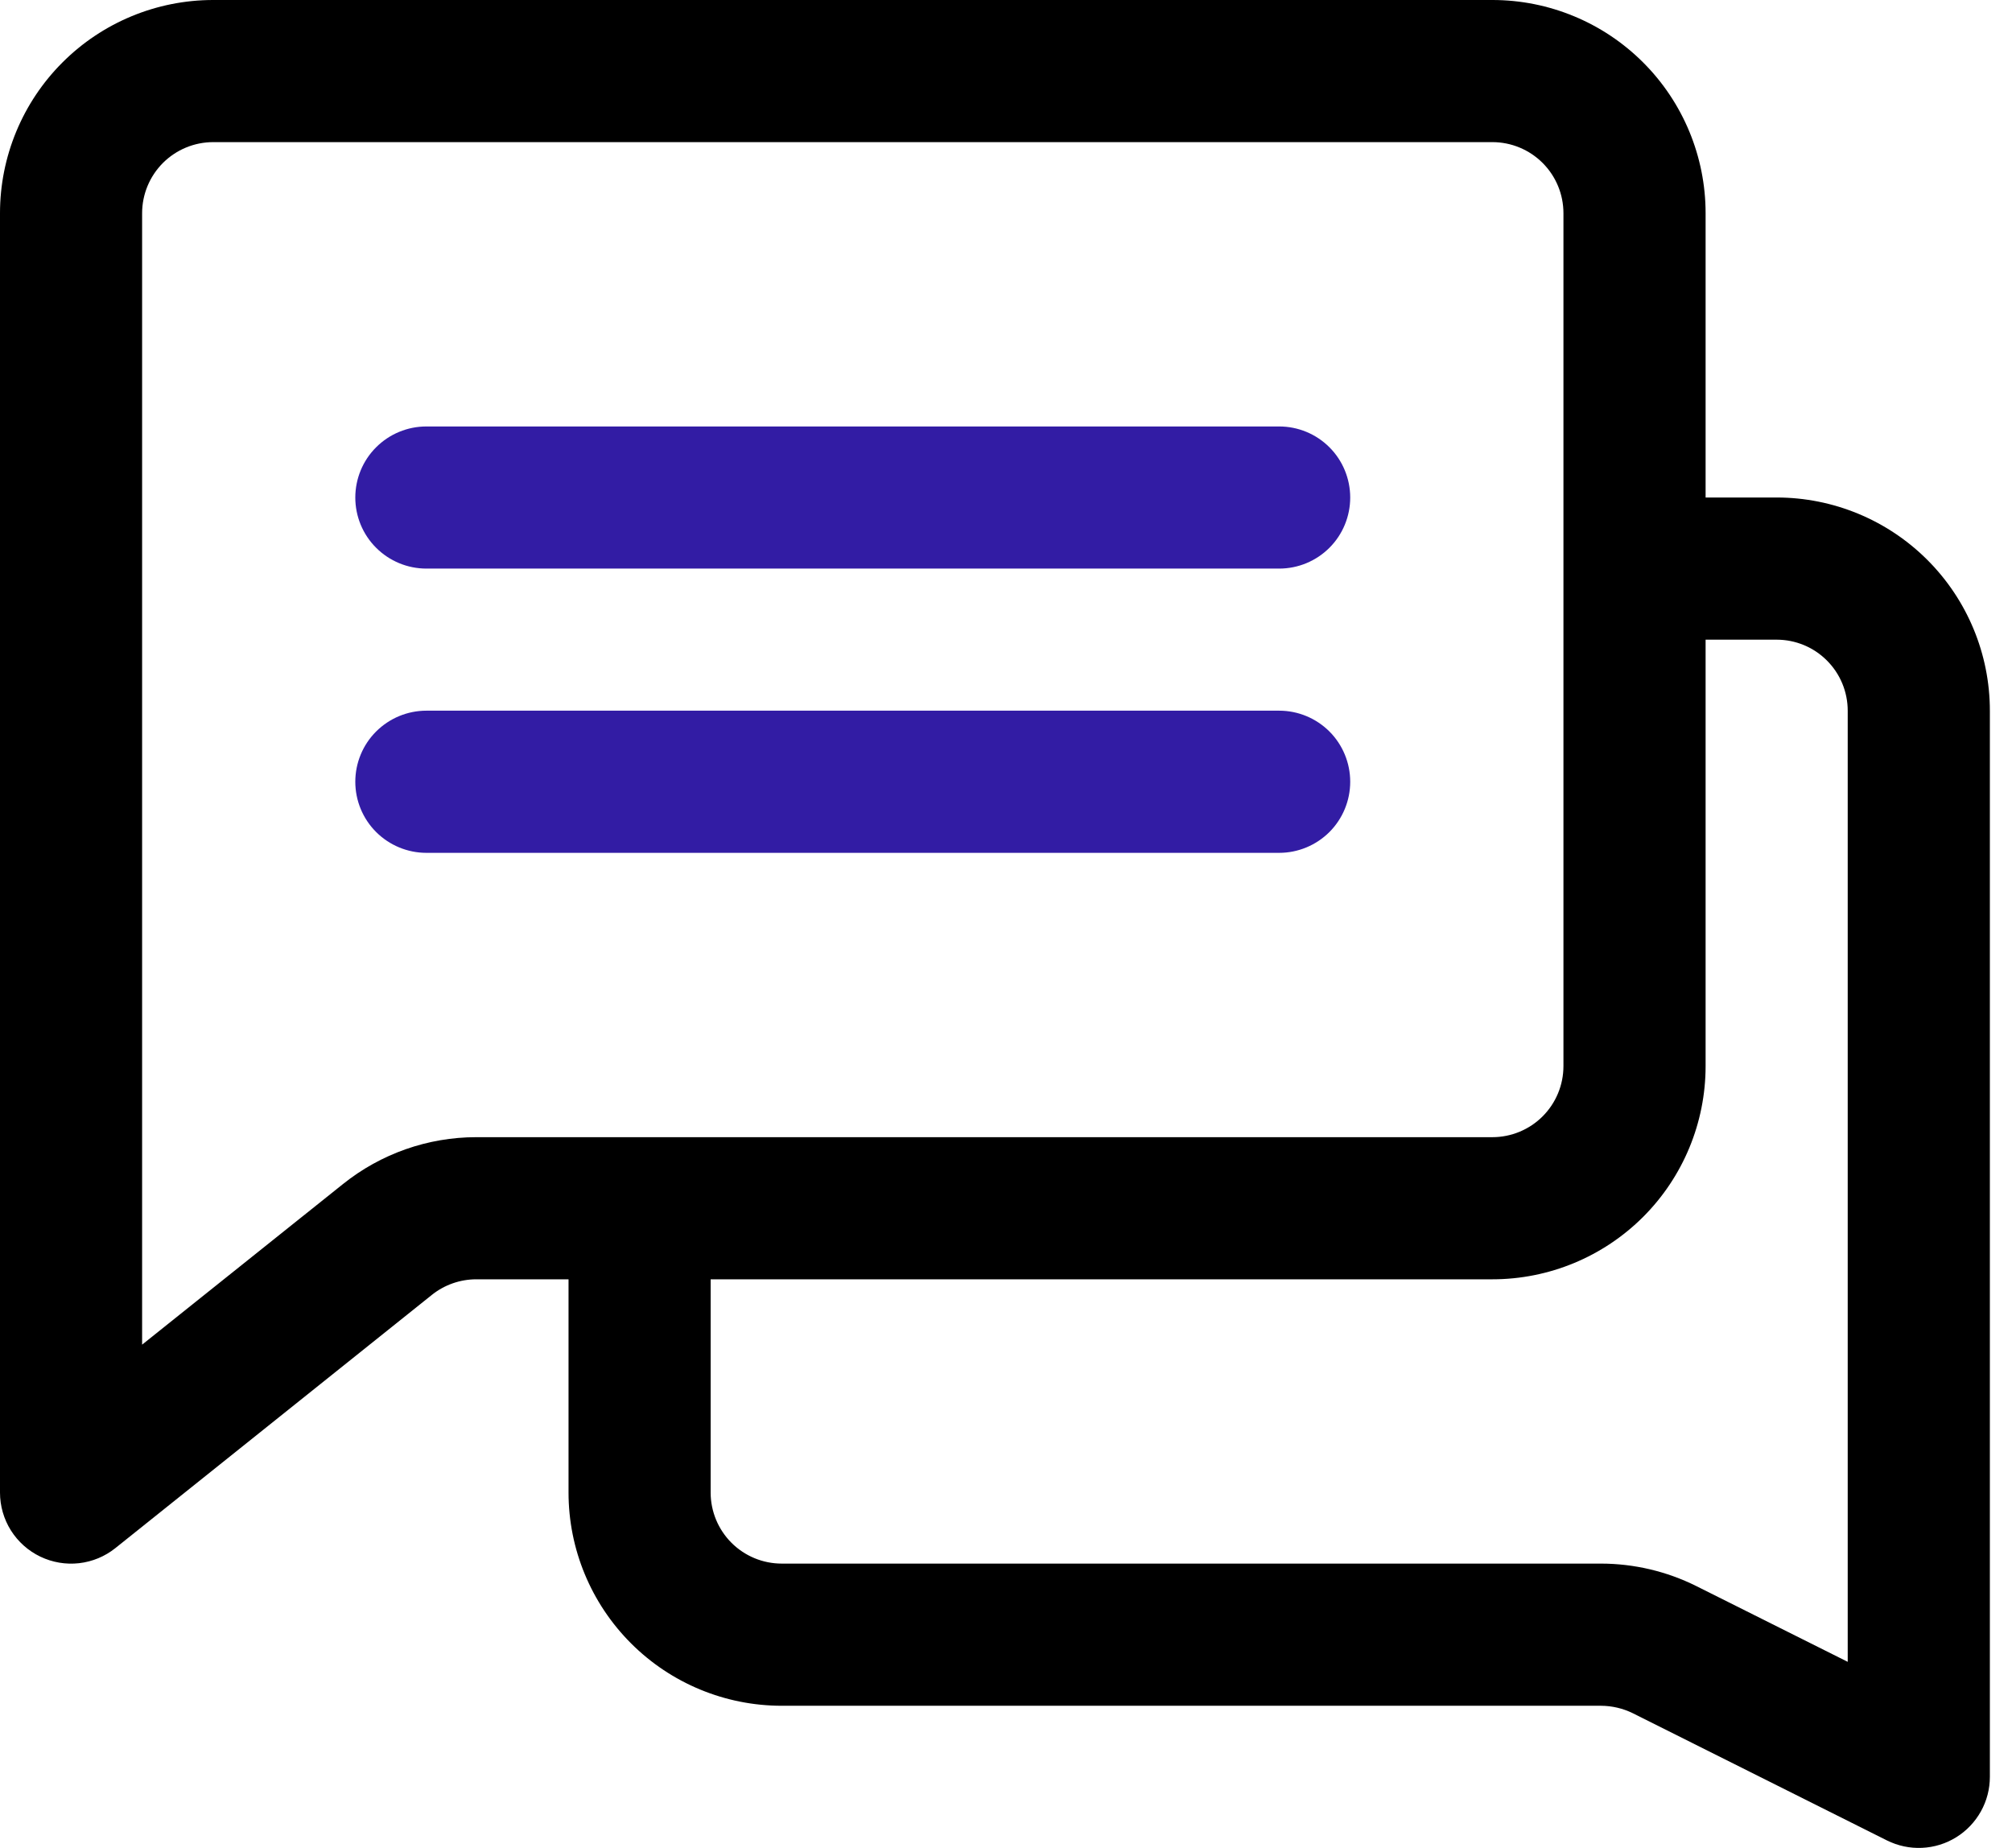
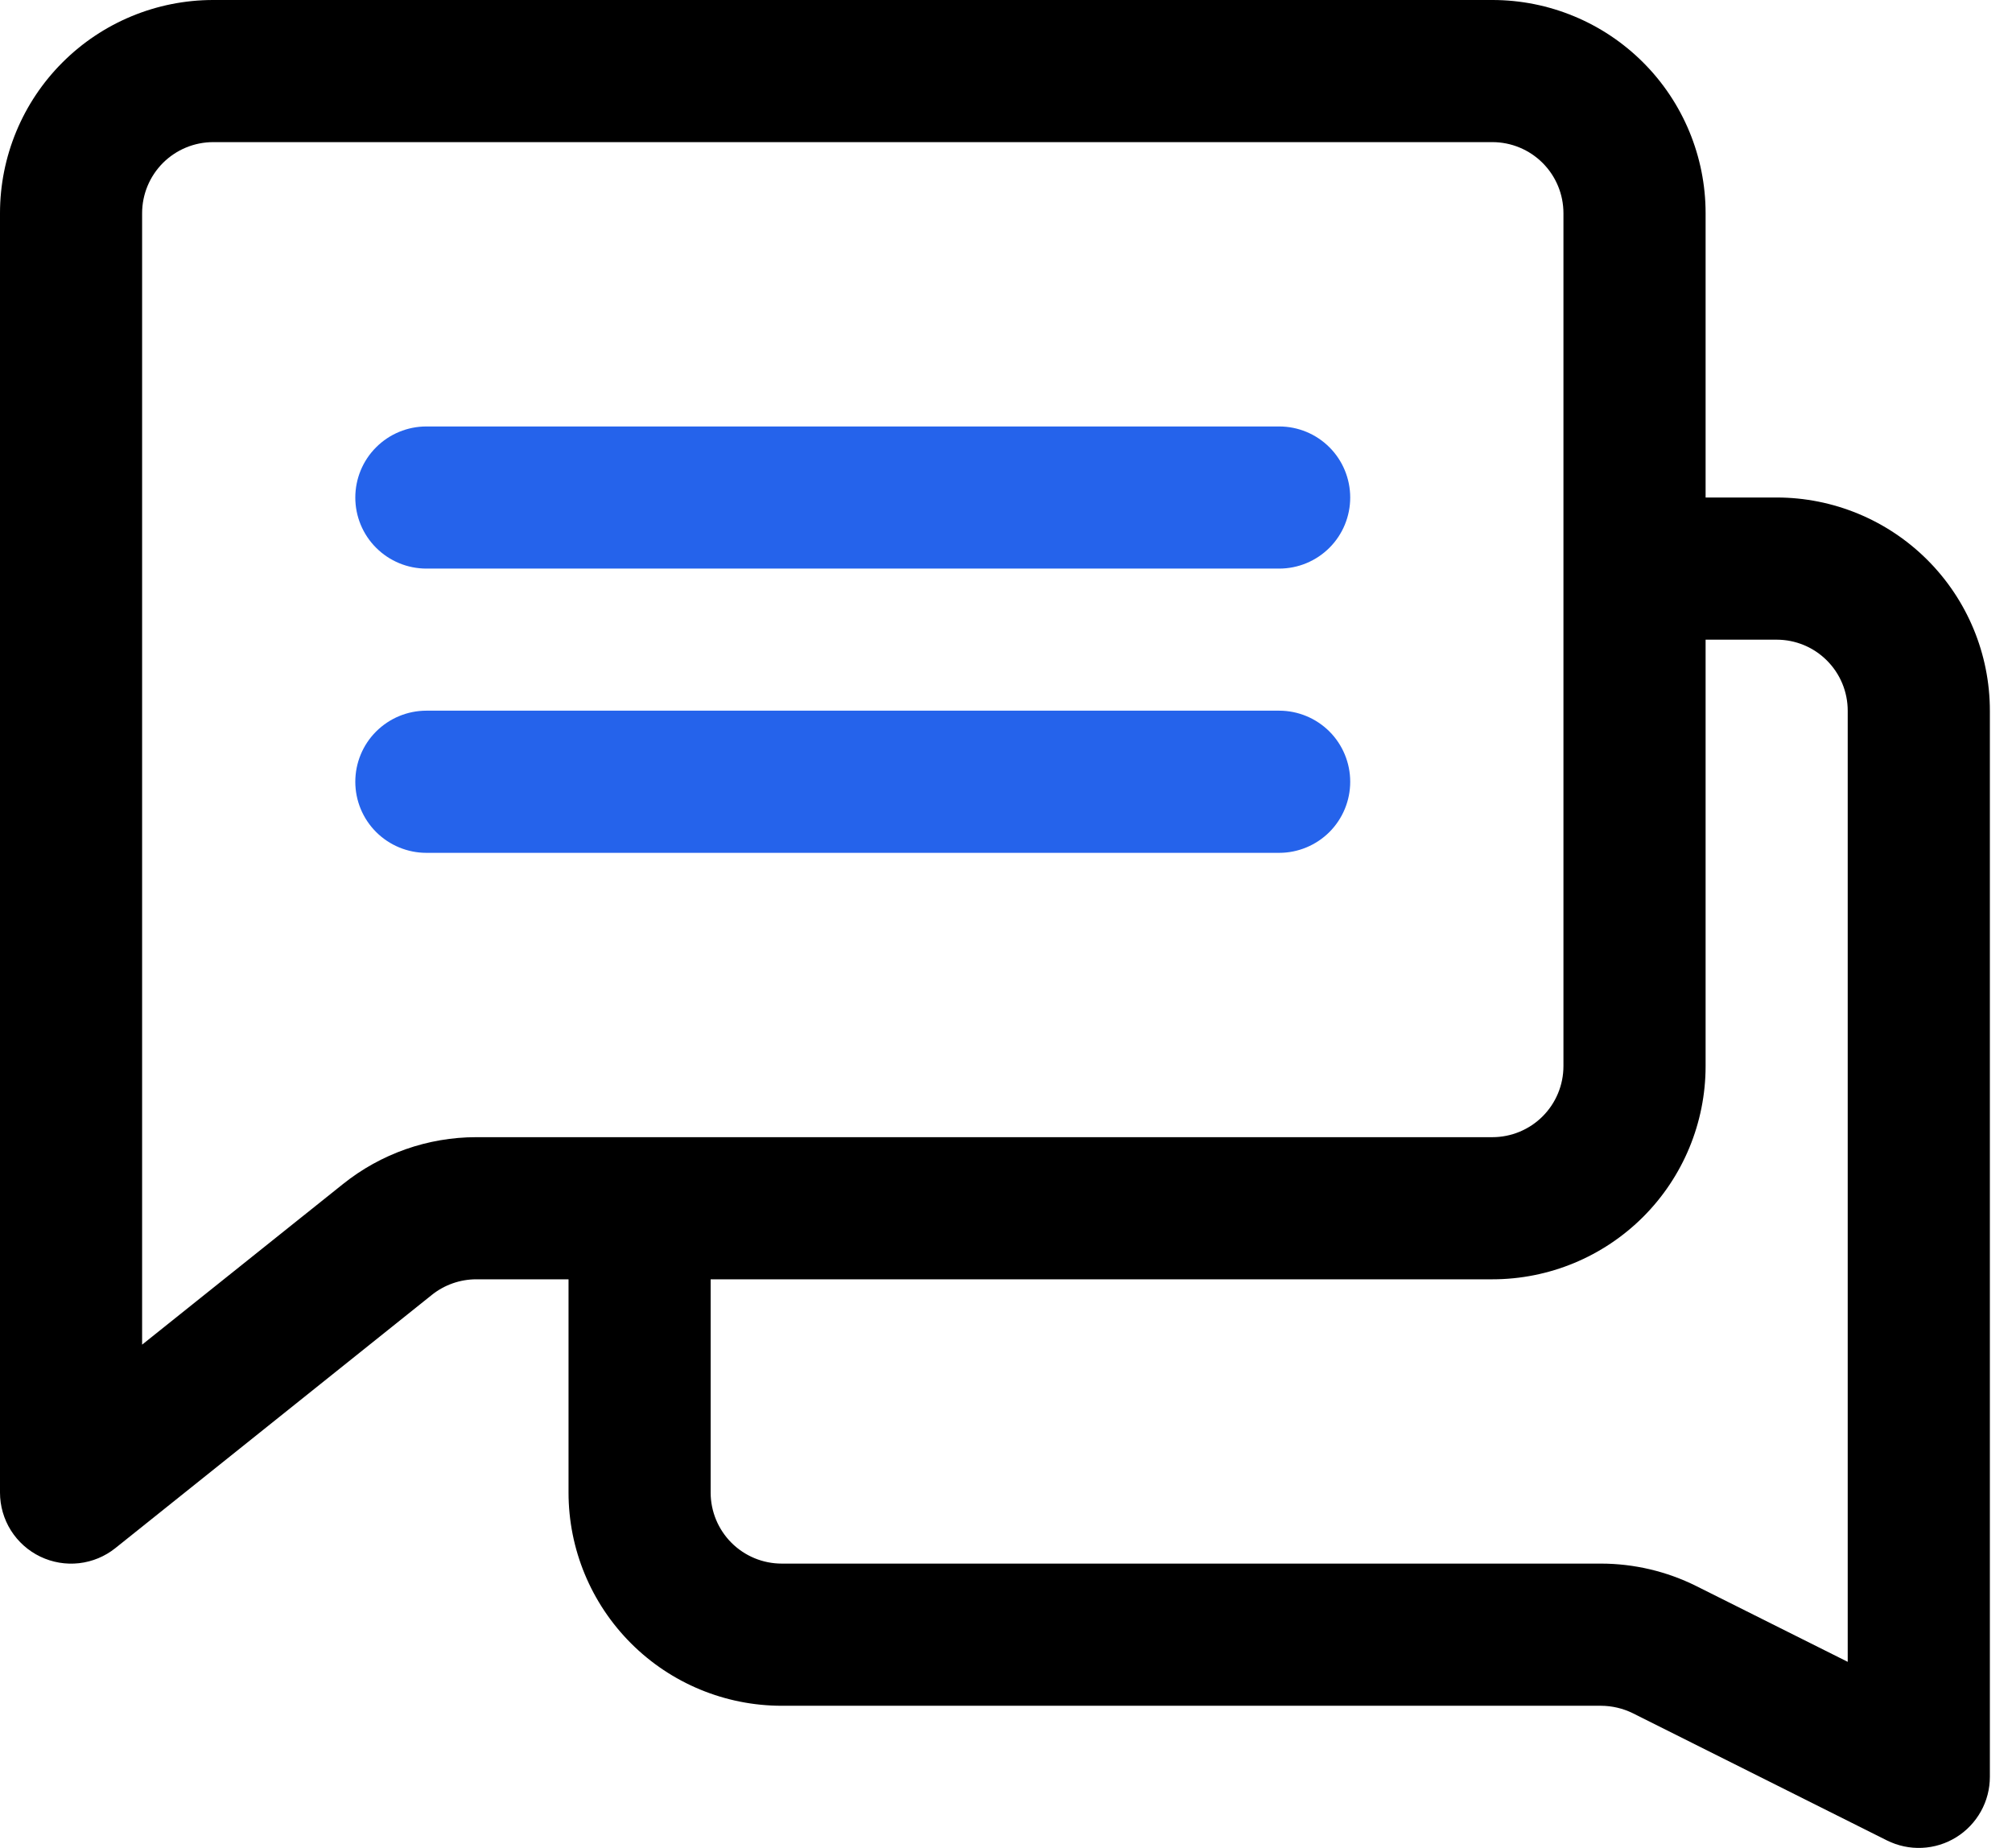
<svg xmlns="http://www.w3.org/2000/svg" width="49" height="45" viewBox="0 0 49 45" fill="none">
  <path d="M43.269 12.115H41.538V5.192C41.538 3.815 40.991 2.494 40.017 1.521C39.043 0.547 37.723 0 36.346 0H5.192C3.815 0 2.494 0.547 1.521 1.521C0.547 2.494 1.21938e-07 3.815 1.21938e-07 5.192V36.346C-0 36.672 0.092 36.991 0.265 37.267C0.439 37.543 0.687 37.765 0.981 37.906C1.275 38.047 1.603 38.103 1.927 38.066C2.251 38.029 2.558 37.901 2.812 37.697L10.518 31.532C10.824 31.288 11.204 31.154 11.596 31.153H13.846V36.346C13.846 37.723 14.393 39.043 15.367 40.017C16.34 40.991 17.661 41.538 19.038 41.538H38.99C39.258 41.539 39.523 41.601 39.764 41.719L45.956 44.818C46.22 44.949 46.514 45.012 46.808 44.998C47.103 44.985 47.389 44.896 47.64 44.741C47.891 44.586 48.098 44.369 48.242 44.111C48.386 43.854 48.461 43.563 48.461 43.269V17.307C48.461 15.93 47.914 14.61 46.94 13.636C45.966 12.662 44.645 12.115 43.269 12.115ZM8.356 28.831L3.461 32.744V5.192C3.461 4.733 3.644 4.293 3.968 3.968C4.293 3.644 4.733 3.461 5.192 3.461H36.346C36.804 3.461 37.245 3.644 37.569 3.968C37.894 4.293 38.076 4.733 38.076 5.192V25.961C38.076 26.42 37.894 26.86 37.569 27.185C37.245 27.509 36.804 27.692 36.346 27.692H11.596C10.418 27.693 9.276 28.095 8.356 28.831ZM44.999 40.468L41.311 38.623C40.59 38.264 39.796 38.077 38.99 38.076H19.038C18.579 38.076 18.139 37.894 17.814 37.569C17.49 37.245 17.307 36.804 17.307 36.346V31.153H36.346C37.723 31.153 39.043 30.606 40.017 29.633C40.991 28.659 41.538 27.338 41.538 25.961V15.577H43.269C43.727 15.577 44.168 15.759 44.492 16.084C44.817 16.408 44.999 16.848 44.999 17.307V40.468Z" fill="black" />
-   <path d="M31.153 13.846H10.384C9.925 13.846 9.485 13.664 9.16 13.339C8.835 13.015 8.653 12.575 8.653 12.116C8.653 11.657 8.835 11.216 9.16 10.892C9.485 10.567 9.925 10.385 10.384 10.385H31.153C31.612 10.385 32.052 10.567 32.377 10.892C32.701 11.216 32.883 11.657 32.883 12.116C32.883 12.575 32.701 13.015 32.377 13.339C32.052 13.664 31.612 13.846 31.153 13.846Z" fill="#321CA4" />
-   <path d="M31.153 20.768H10.384C9.925 20.768 9.485 20.585 9.16 20.261C8.835 19.936 8.653 19.496 8.653 19.037C8.653 18.578 8.835 18.138 9.16 17.813C9.485 17.489 9.925 17.306 10.384 17.306H31.153C31.612 17.306 32.052 17.489 32.377 17.813C32.701 18.138 32.883 18.578 32.883 19.037C32.883 19.496 32.701 19.936 32.377 20.261C32.052 20.585 31.612 20.768 31.153 20.768Z" fill="#321CA4" />
+   <path d="M31.153 13.846H10.384C9.925 13.846 9.485 13.664 9.16 13.339C8.835 13.015 8.653 12.575 8.653 12.116C8.653 11.657 8.835 11.216 9.16 10.892C9.485 10.567 9.925 10.385 10.384 10.385H31.153C31.612 10.385 32.052 10.567 32.377 10.892C32.701 11.216 32.883 11.657 32.883 12.116C32.883 12.575 32.701 13.015 32.377 13.339C32.052 13.664 31.612 13.846 31.153 13.846Z" fill="#2563EB" />
+   <path d="M31.153 20.768H10.384C9.925 20.768 9.485 20.585 9.16 20.261C8.835 19.936 8.653 19.496 8.653 19.037C8.653 18.578 8.835 18.138 9.16 17.813C9.485 17.489 9.925 17.306 10.384 17.306H31.153C31.612 17.306 32.052 17.489 32.377 17.813C32.701 18.138 32.883 18.578 32.883 19.037C32.883 19.496 32.701 19.936 32.377 20.261C32.052 20.585 31.612 20.768 31.153 20.768Z" fill="#2563EB" />
</svg>
